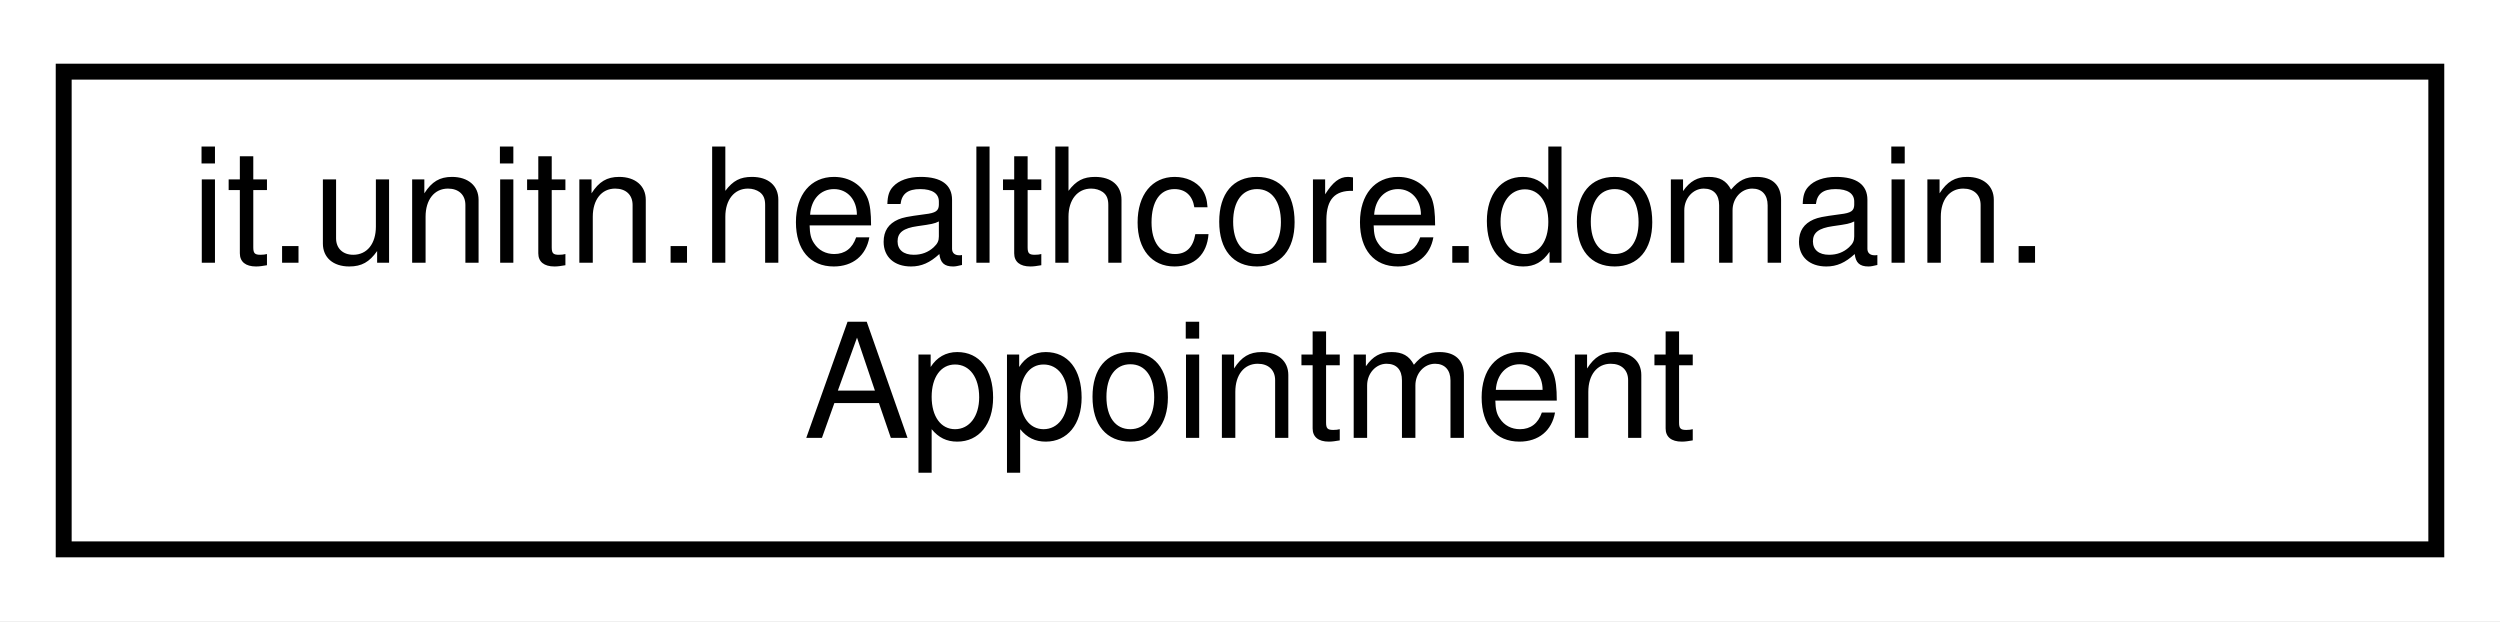
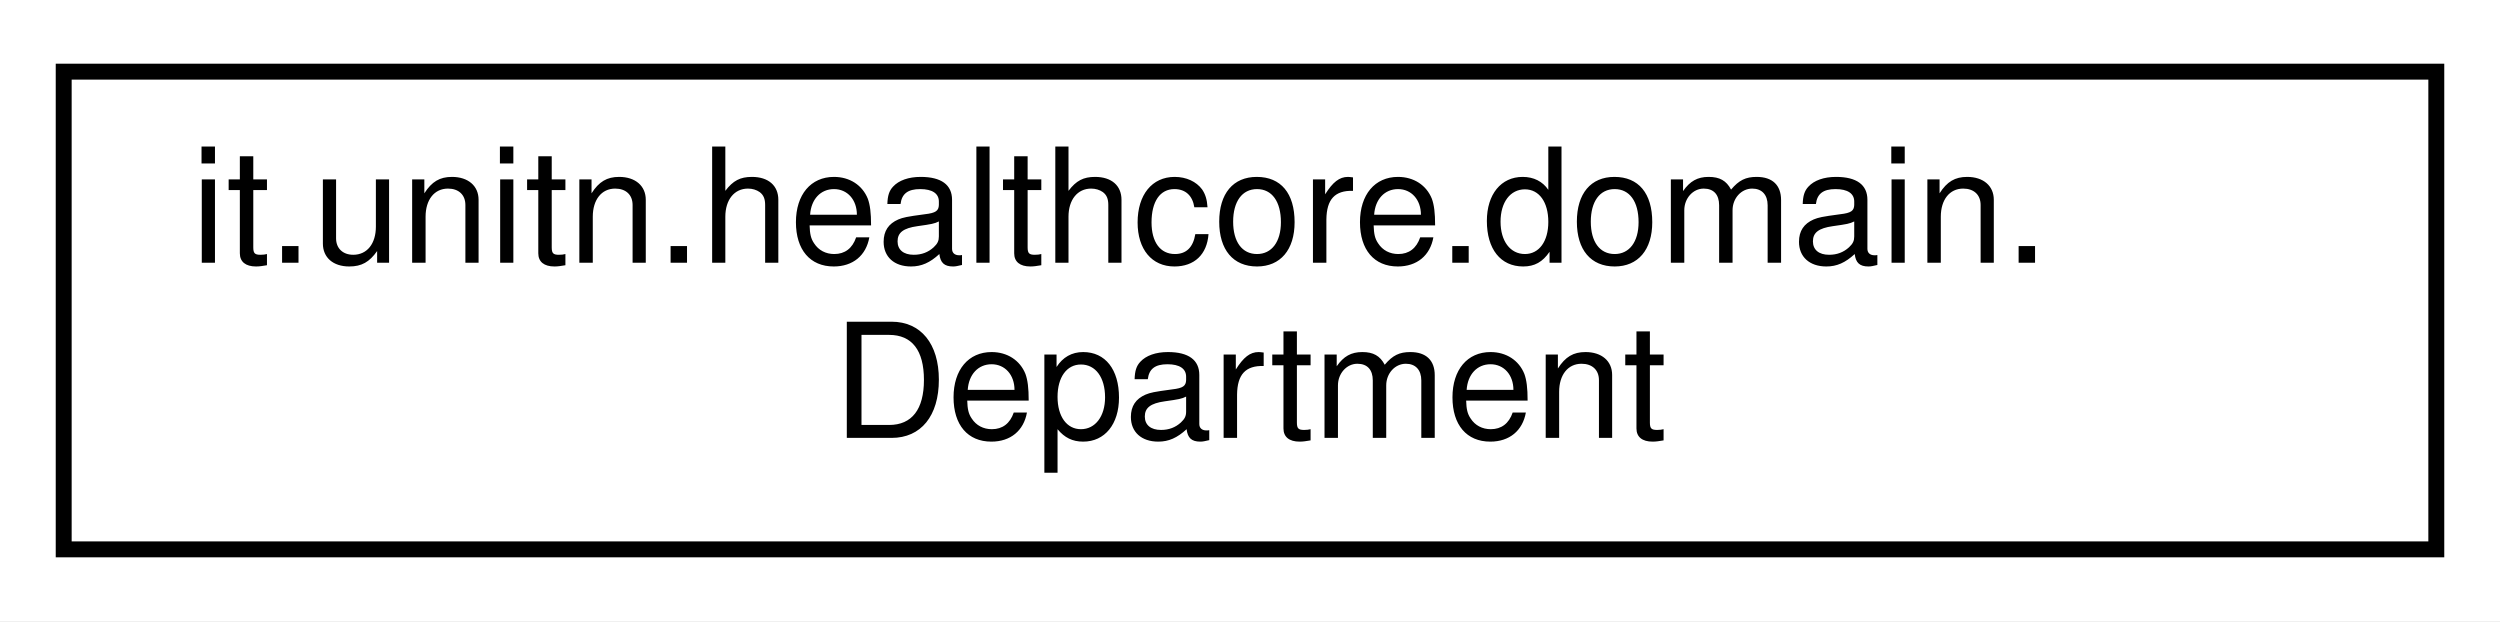
<svg xmlns="http://www.w3.org/2000/svg" xmlns:xlink="http://www.w3.org/1999/xlink" width="157pt" height="39pt" viewBox="0.00 0.00 157.00 39.00">
  <g id="graph0" class="graph" transform="scale(1 1) rotate(0) translate(4 35)">
    <polygon fill="white" stroke="transparent" points="-4,4 -4,-35 153,-35 153,4 -4,4" />
    <g id="node1" class="node">
      <g id="a_node1">
-         <a xlink:href="classit_1_1unitn_1_1healthcore_1_1domain_1_1Appointment.html" target="_top" xlink:title="Entity representing a scheduled appointment between a Patient and a Doctor, mapped to the &quot;appointmen...">
+         <a xlink:href="classit_1_1unitn_1_1healthcore_1_1domain_1_1Department.html" target="_top" xlink:title="Represents a department in our system.">
          <polygon fill="white" stroke="black" points="0,-0.5 0,-30.5 149,-30.5 149,-0.5 0,-0.5" />
          <text text-anchor="start" x="8" y="-18.5" font-family="Helvetica,sans-Serif" font-size="10.00">it.unitn.healthcore.domain.</text>
-           <text text-anchor="middle" x="74.5" y="-7.5" font-family="Helvetica,sans-Serif" font-size="10.00">Appointment</text>
+           <text text-anchor="middle" x="74.5" y="-7.5" font-family="Helvetica,sans-Serif" font-size="10.00">Department</text>
        </a>
      </g>
    </g>
  </g>
</svg>
